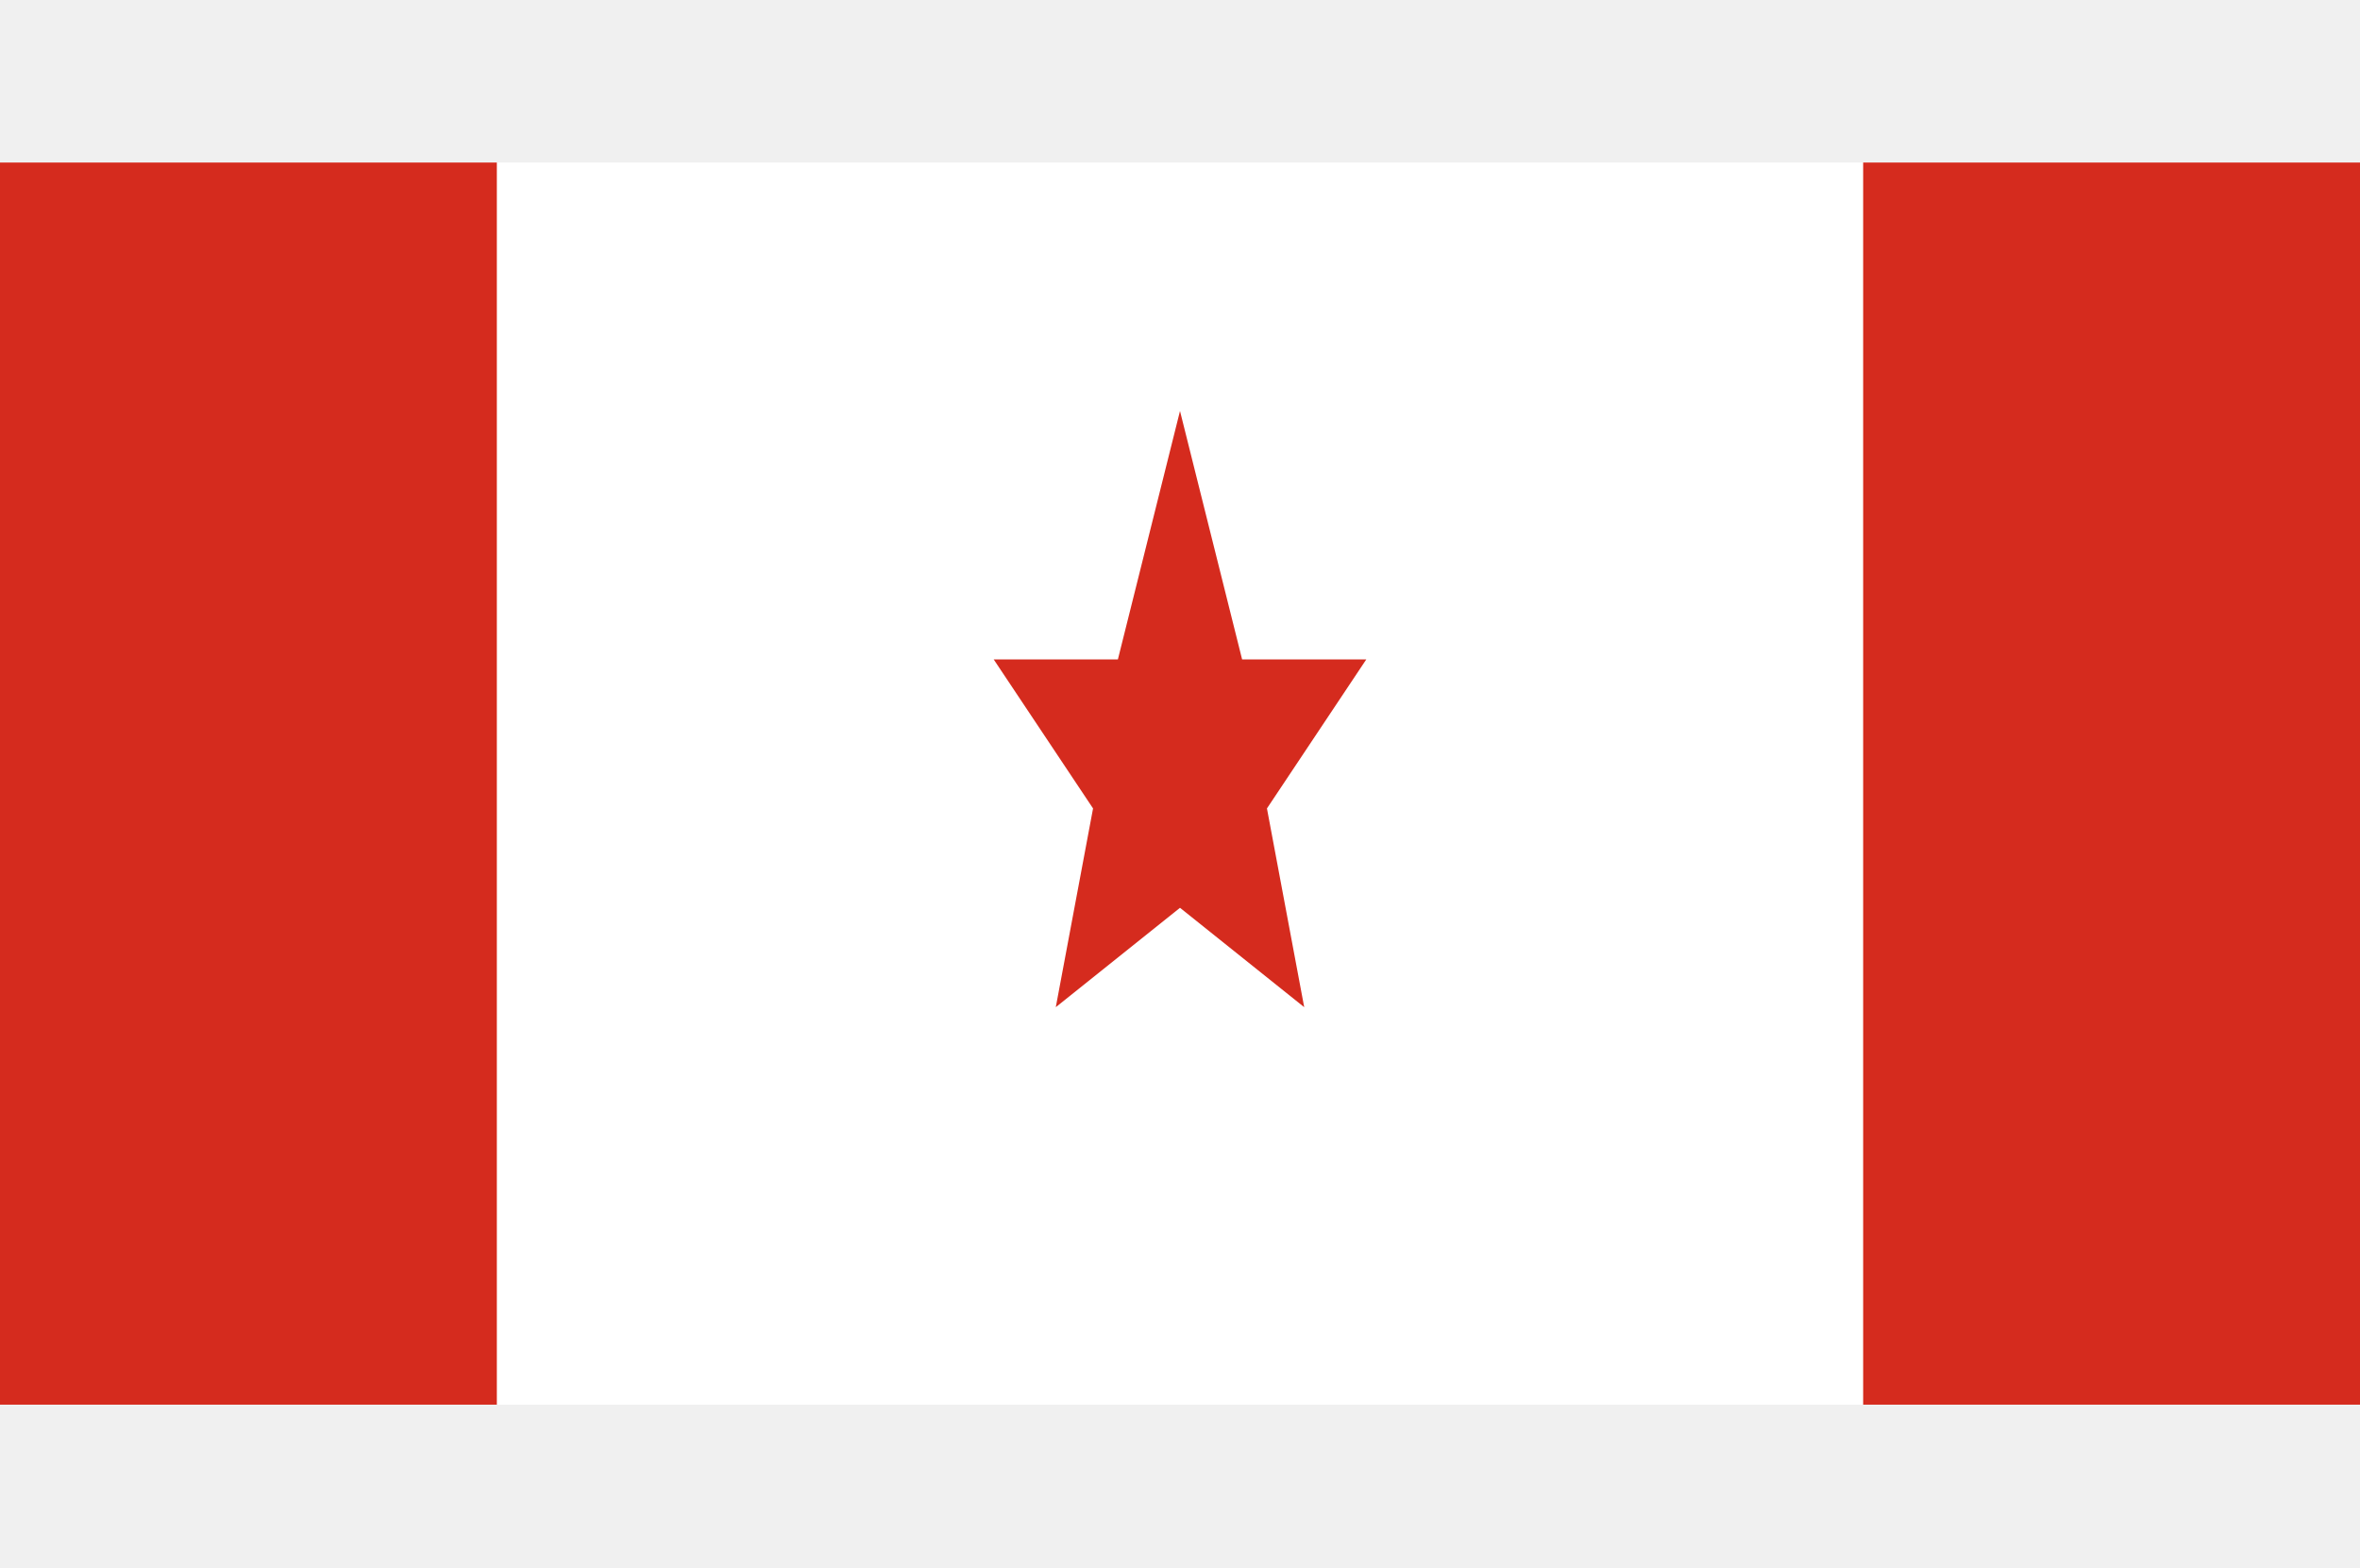
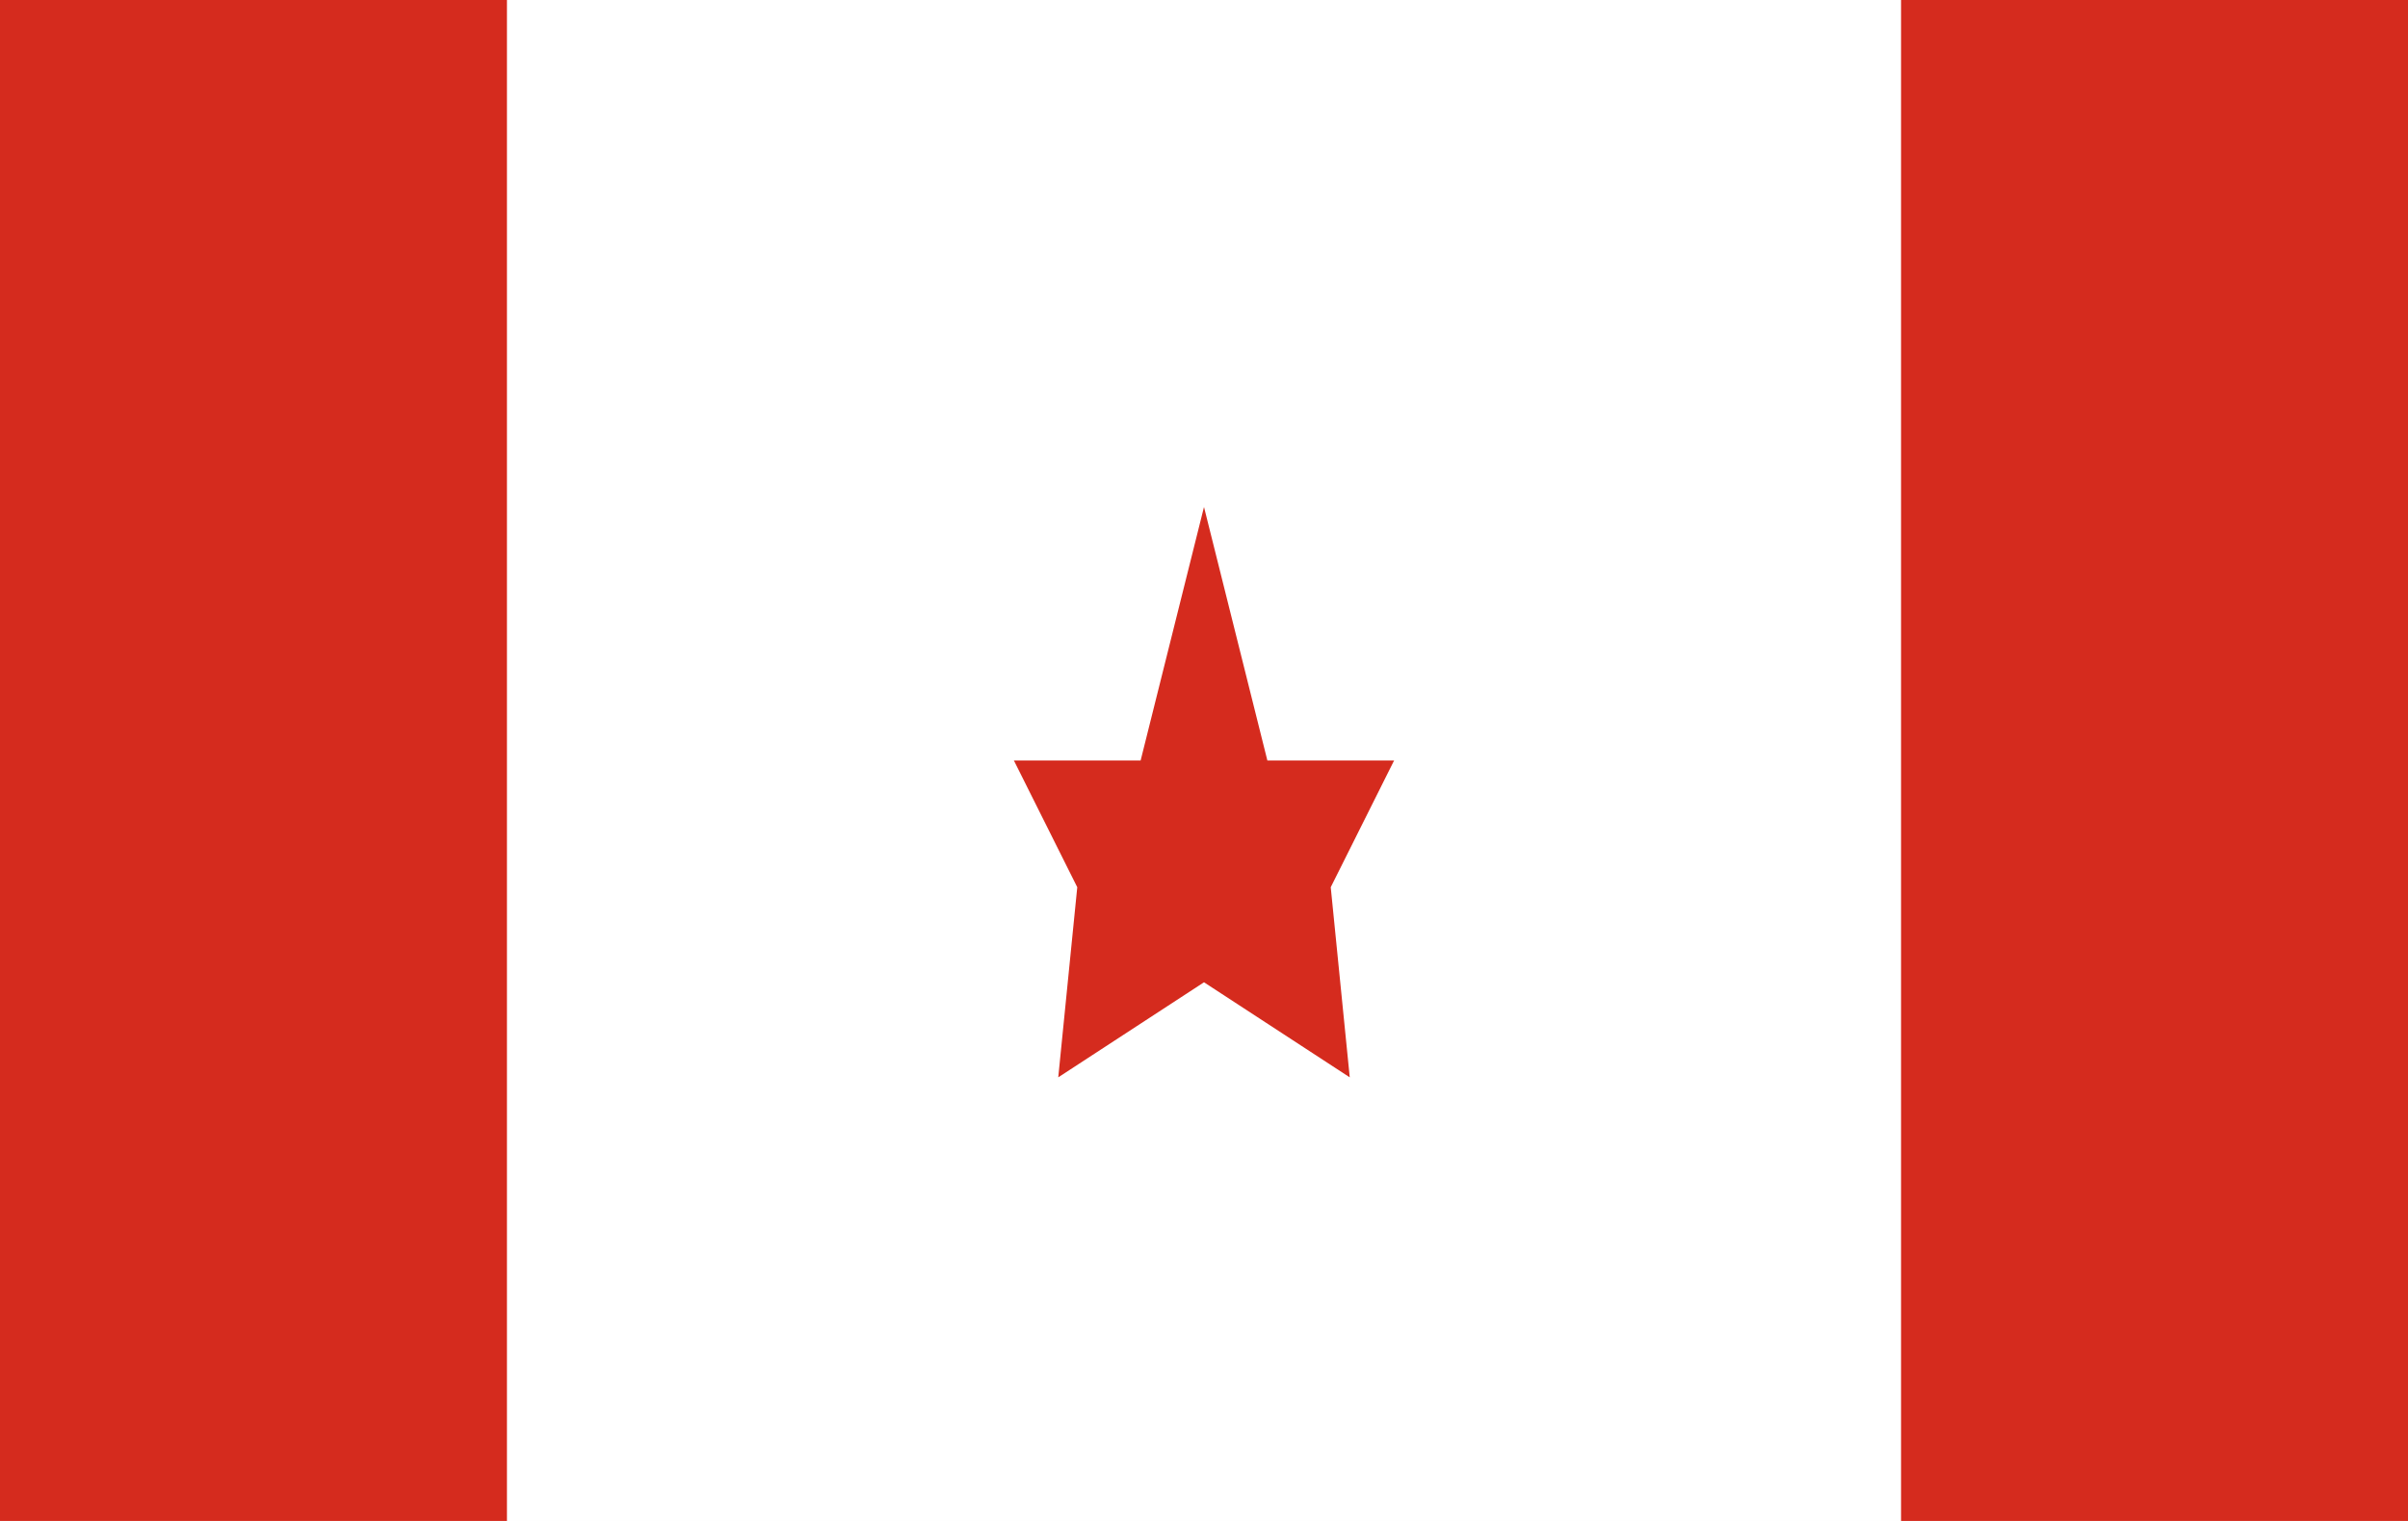
- <svg xmlns="http://www.w3.org/2000/svg" width="256" height="170" viewBox="0 0 19 10">
-   <rect width="19" height="10" fill="#ffffff" />
-   <rect width="4" height="10" fill="#d52b1e" />
-   <rect x="15" width="4" height="10" fill="#d52b1e" />
-   <path d="M9.5 2 L10 4 L11 4 L10.2 5.2 L10.5 6.8 L9.5 6 L8.5 6.8 L8.8 5.2 L8 4 L9 4 Z" fill="#d52b1e" />
+ <svg xmlns="http://www.w3.org/2000/svg" viewBox="0 0 38 24" width="38" height="24" aria-label="Canada Flag">
+   <rect width="38" height="24" fill="#ffffff" />
+   <rect width="8" height="24" fill="#d52b1e" />
+   <rect x="30" width="8" height="24" fill="#d52b1e" />
+   <path d="M19 8 L20 12 L22 12 L21 14 L21.3 17 L19 15.5 L16.7 17 L17 14 L16 12 L18 12 Z" fill="#d52b1e" />
</svg>
